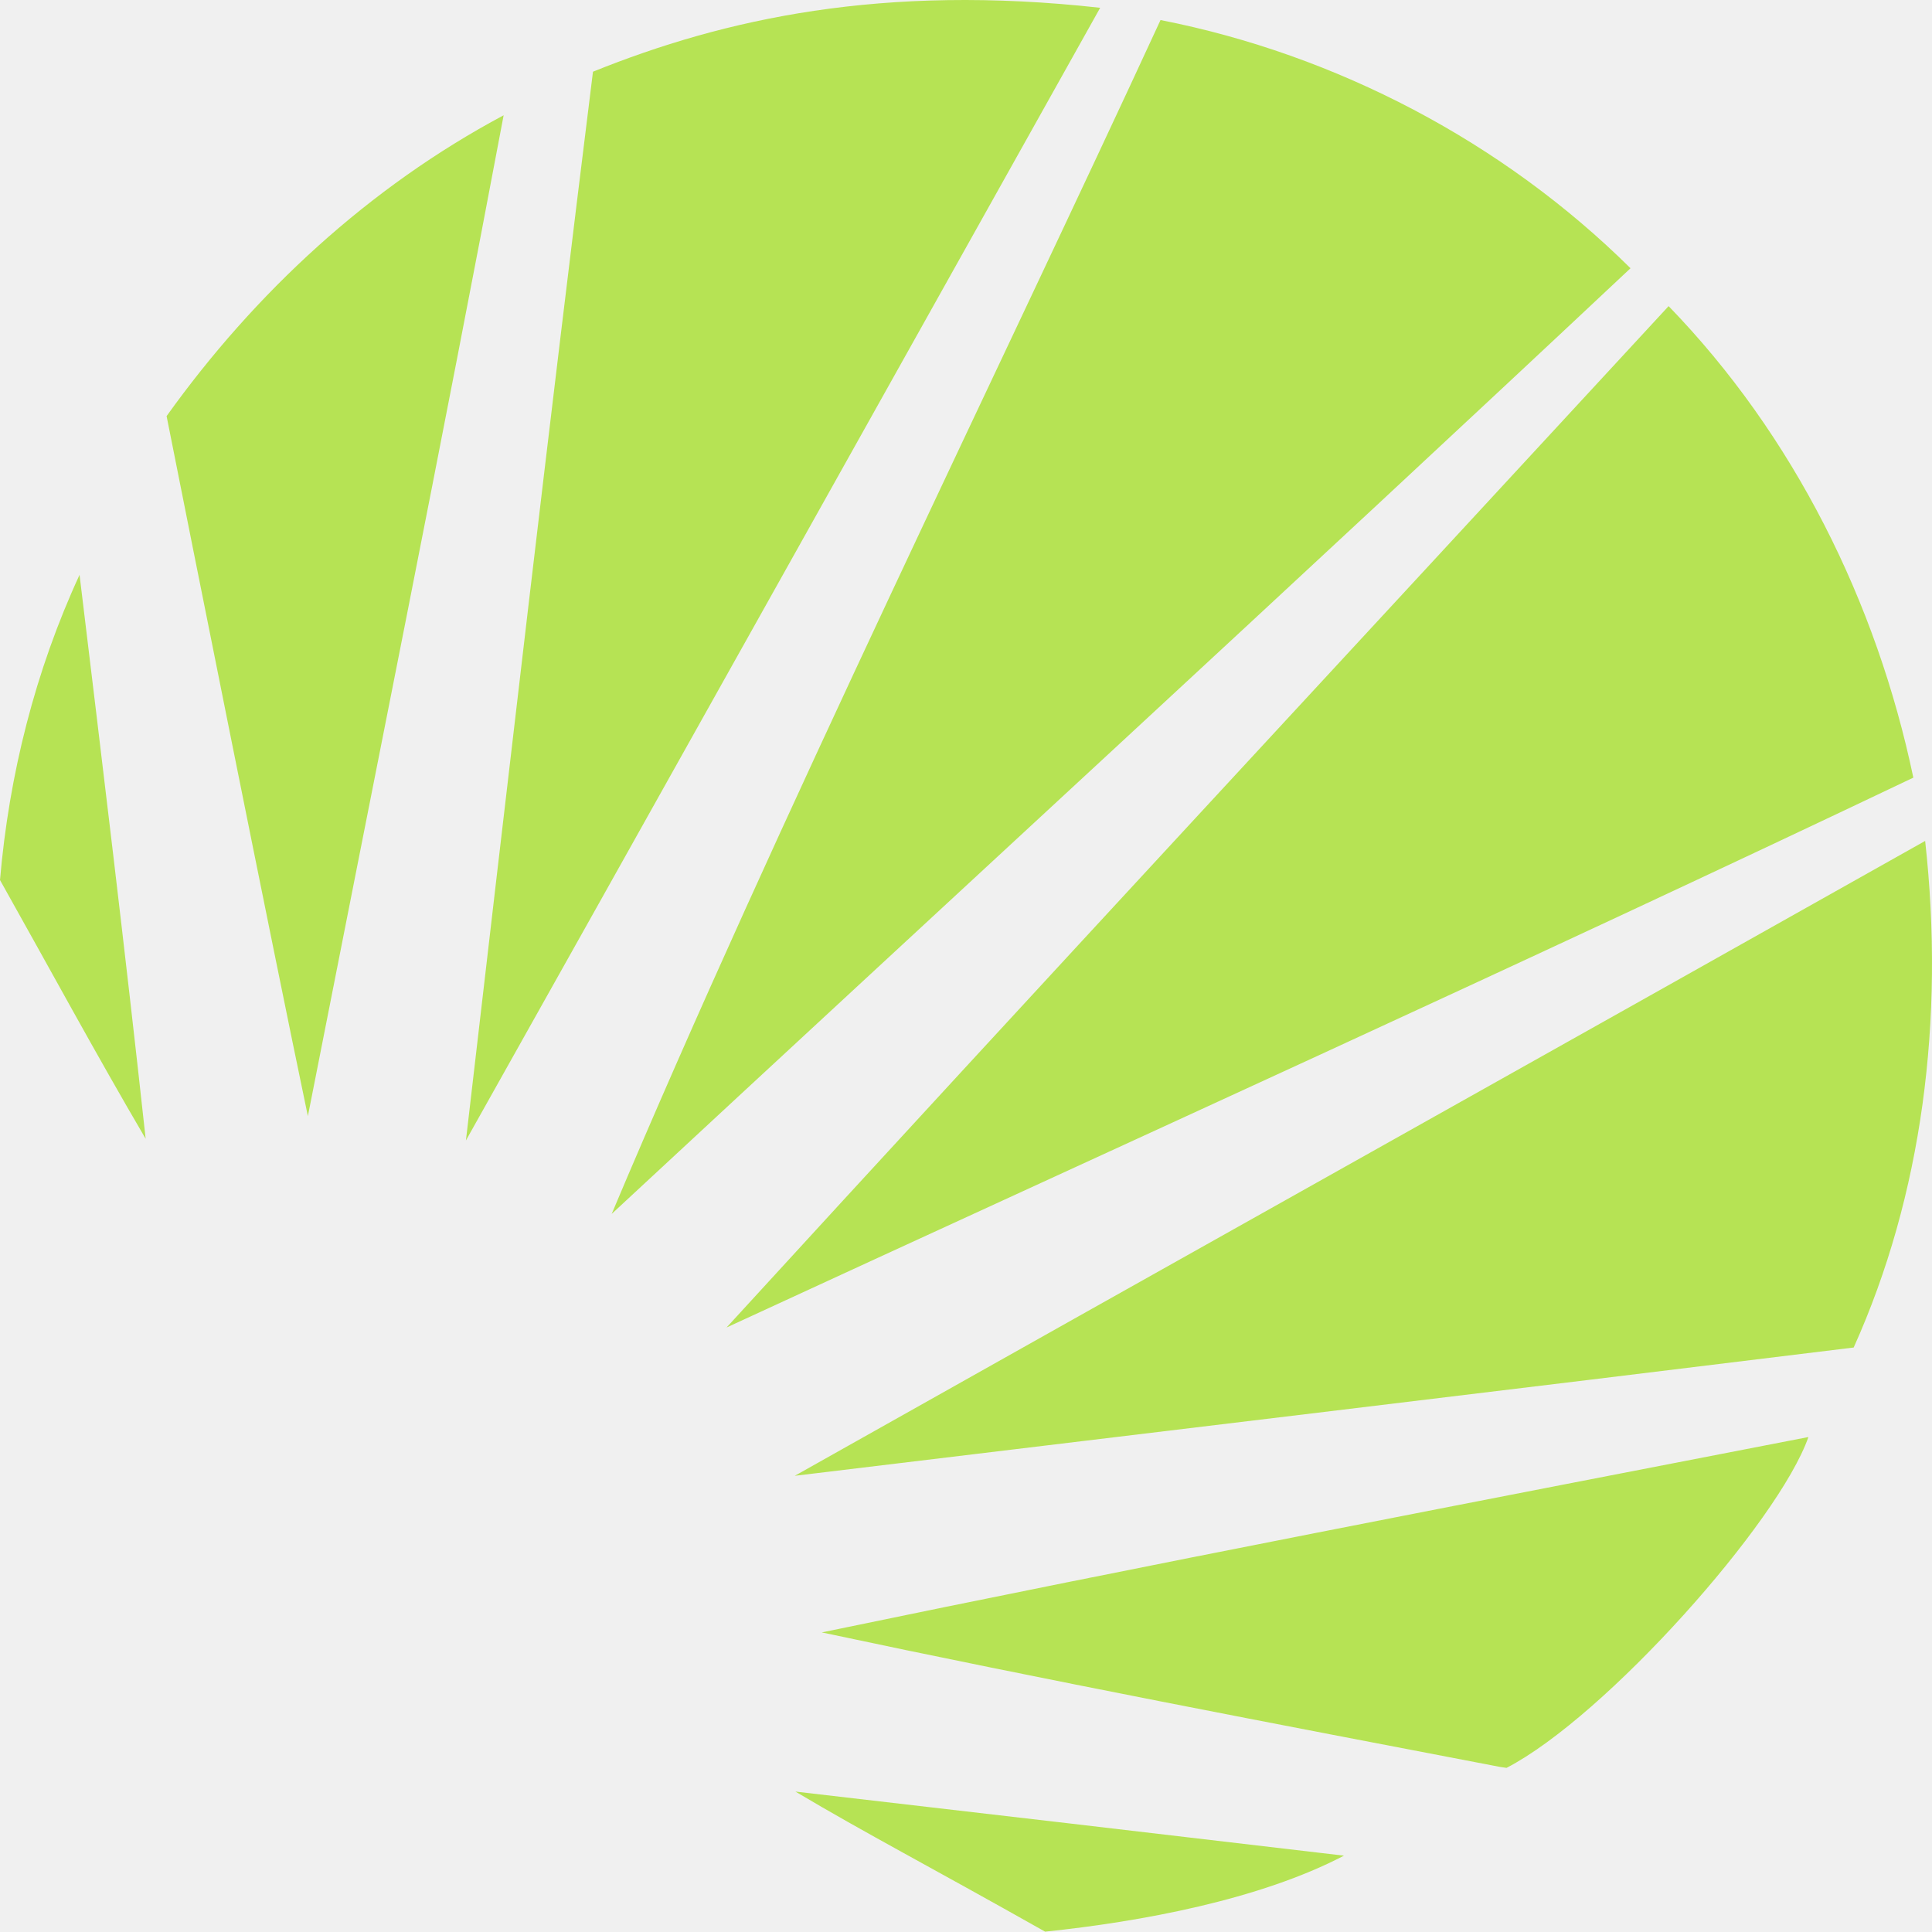
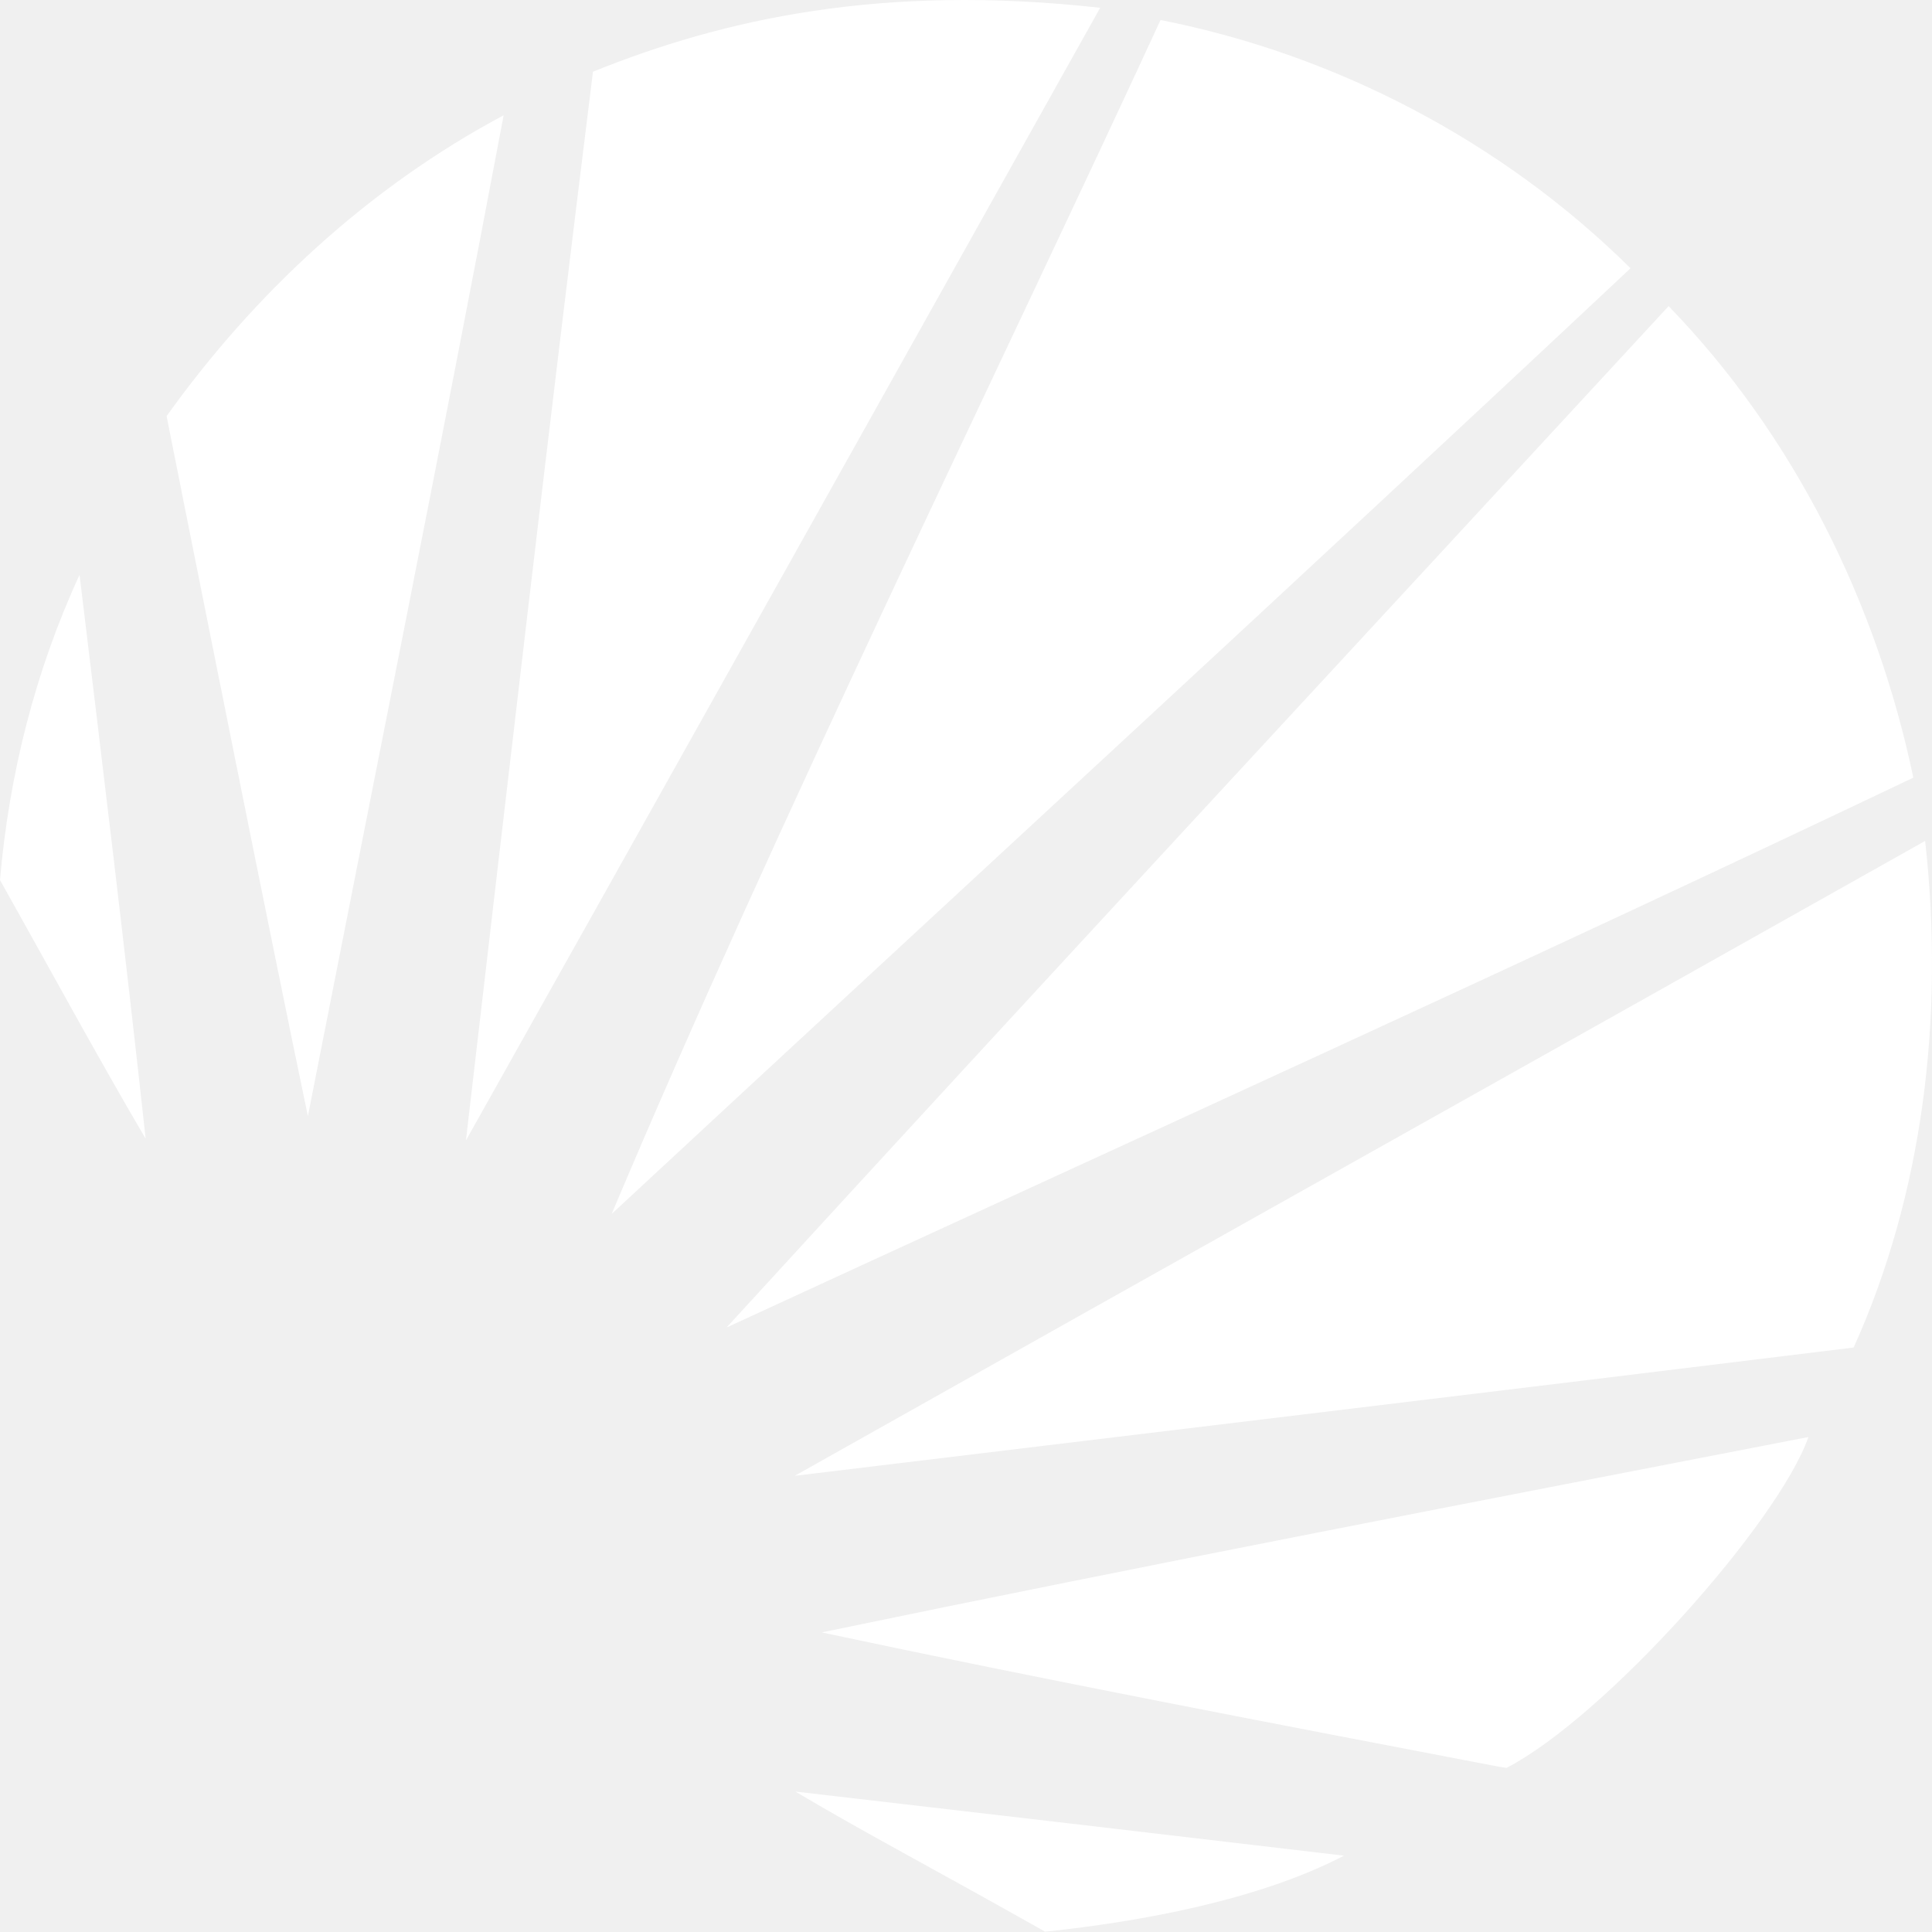
<svg xmlns="http://www.w3.org/2000/svg" version="1.1" width="557.825" height="557.727" id="svg2">
  <defs id="defs4" />
  <g transform="translate(-111.2225,-159.2922)" id="layer1">
-     <path d="m 412.975,717.019 c -33.824,-19.088 -51.337,-28.119 -72.098,-40.449 45.907,5.303 112.498,13.084 158.391,18.506 -24.349,12.718 -58.59,19.066 -86.293,21.943 z m 131.466,-47.543 c -64.747,-12.412 -131.473,-25.125 -195.952,-38.86 94.13,-19.554 190.5,-38.083 284.876,-56.411 -8.588,24.554 -58.548,80.699 -87.157,95.523 z M 340.692,585.401 c 107.936,-60.753 223.092,-125.166 326.38,-183.31 5.702,51.59 -0.863,102.362 -20.638,146.268 -99.93,12.298 -205.785,24.949 -305.742,37.041 z m -19.688,-42.824 c 90.293,-98.64 181.313,-196.615 271.996,-294.897 36.135,37.296 60.045,85.475 70.658,136.14 -113.518,54.077 -228.391,106.027 -342.654,158.758 z m -33.172,-32.79 c 47.823,-113.467 112.599,-245.271 158.468,-344.71 50.82,9.982 98.883,35.215 135.7,71.665 -96.552,90.65 -197.121,182.924 -294.168,273.045 z M 153.281,488.093 c -14.462,-24.647 -28.061,-49.792 -42.058,-74.705 2.593,-30.346 10.189,-60.461 22.969,-88.123 6.564,54.251 13.169,108.503 19.089,162.828 z m 92.469,0.484 C 257.735,385.717 269.639,282.765 282.433,179.995 c 37.913,-15.301 83.621,-25.431 146.44,-18.455 -31.064,55.498 -149.858,267.912 -183.124,327.037 z m -45.635,-7.024 c -10.33,-49.312 -34.371,-169.74 -40.792,-202.118 25.526,-35.672 58.504,-66.163 97.315,-86.857 -16.73,88.976 -39.081,200.135 -56.522,288.976 z" id="path5350" style="fill:#B6E354;fill-opacity:1" />
+     <path d="m 412.975,717.019 c -33.824,-19.088 -51.337,-28.119 -72.098,-40.449 45.907,5.303 112.498,13.084 158.391,18.506 -24.349,12.718 -58.59,19.066 -86.293,21.943 z m 131.466,-47.543 c -64.747,-12.412 -131.473,-25.125 -195.952,-38.86 94.13,-19.554 190.5,-38.083 284.876,-56.411 -8.588,24.554 -58.548,80.699 -87.157,95.523 z M 340.692,585.401 c 107.936,-60.753 223.092,-125.166 326.38,-183.31 5.702,51.59 -0.863,102.362 -20.638,146.268 -99.93,12.298 -205.785,24.949 -305.742,37.041 z m -19.688,-42.824 c 90.293,-98.64 181.313,-196.615 271.996,-294.897 36.135,37.296 60.045,85.475 70.658,136.14 -113.518,54.077 -228.391,106.027 -342.654,158.758 z m -33.172,-32.79 c 47.823,-113.467 112.599,-245.271 158.468,-344.71 50.82,9.982 98.883,35.215 135.7,71.665 -96.552,90.65 -197.121,182.924 -294.168,273.045 z M 153.281,488.093 c -14.462,-24.647 -28.061,-49.792 -42.058,-74.705 2.593,-30.346 10.189,-60.461 22.969,-88.123 6.564,54.251 13.169,108.503 19.089,162.828 z m 92.469,0.484 C 257.735,385.717 269.639,282.765 282.433,179.995 c 37.913,-15.301 83.621,-25.431 146.44,-18.455 -31.064,55.498 -149.858,267.912 -183.124,327.037 z m -45.635,-7.024 c -10.33,-49.312 -34.371,-169.74 -40.792,-202.118 25.526,-35.672 58.504,-66.163 97.315,-86.857 -16.73,88.976 -39.081,200.135 -56.522,288.976 z" id="path5350" style="fill:#FFFFFF;fill-opacity:1" />
  </g>
</svg>
